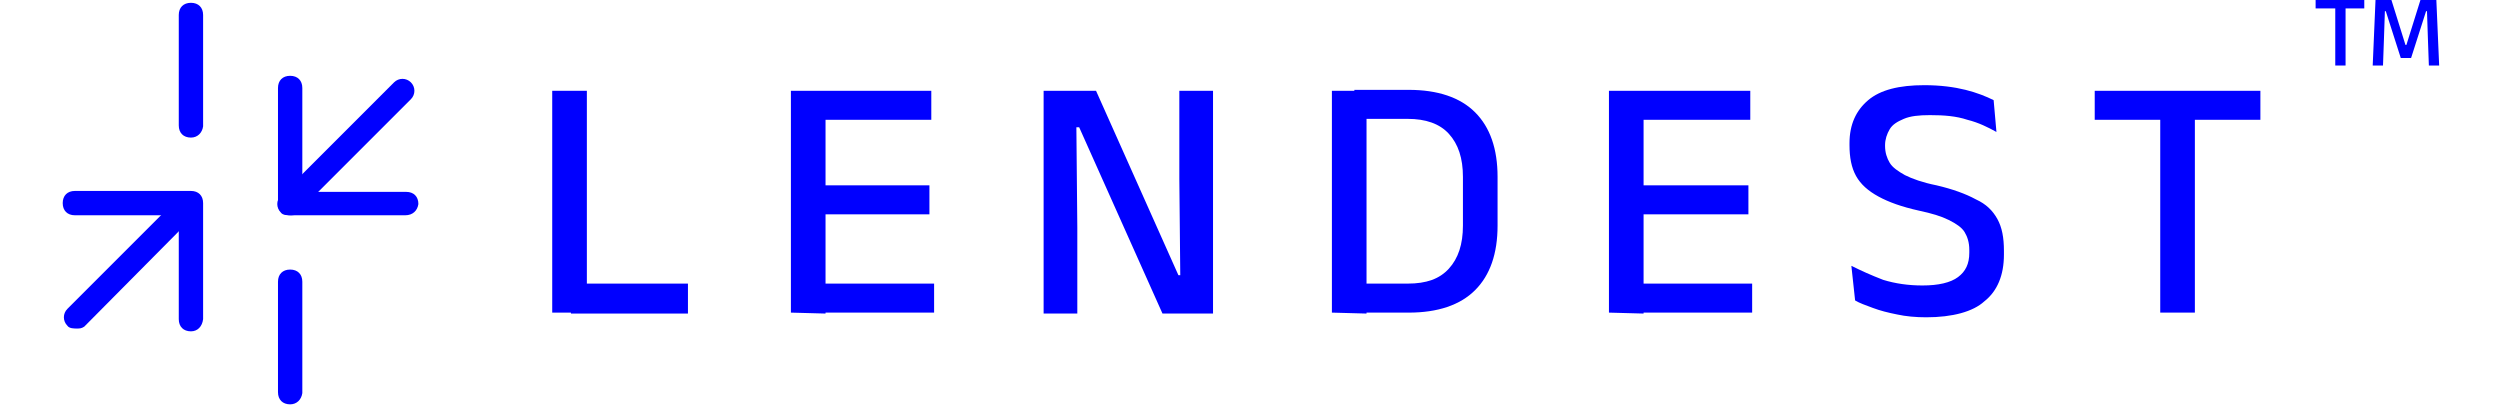
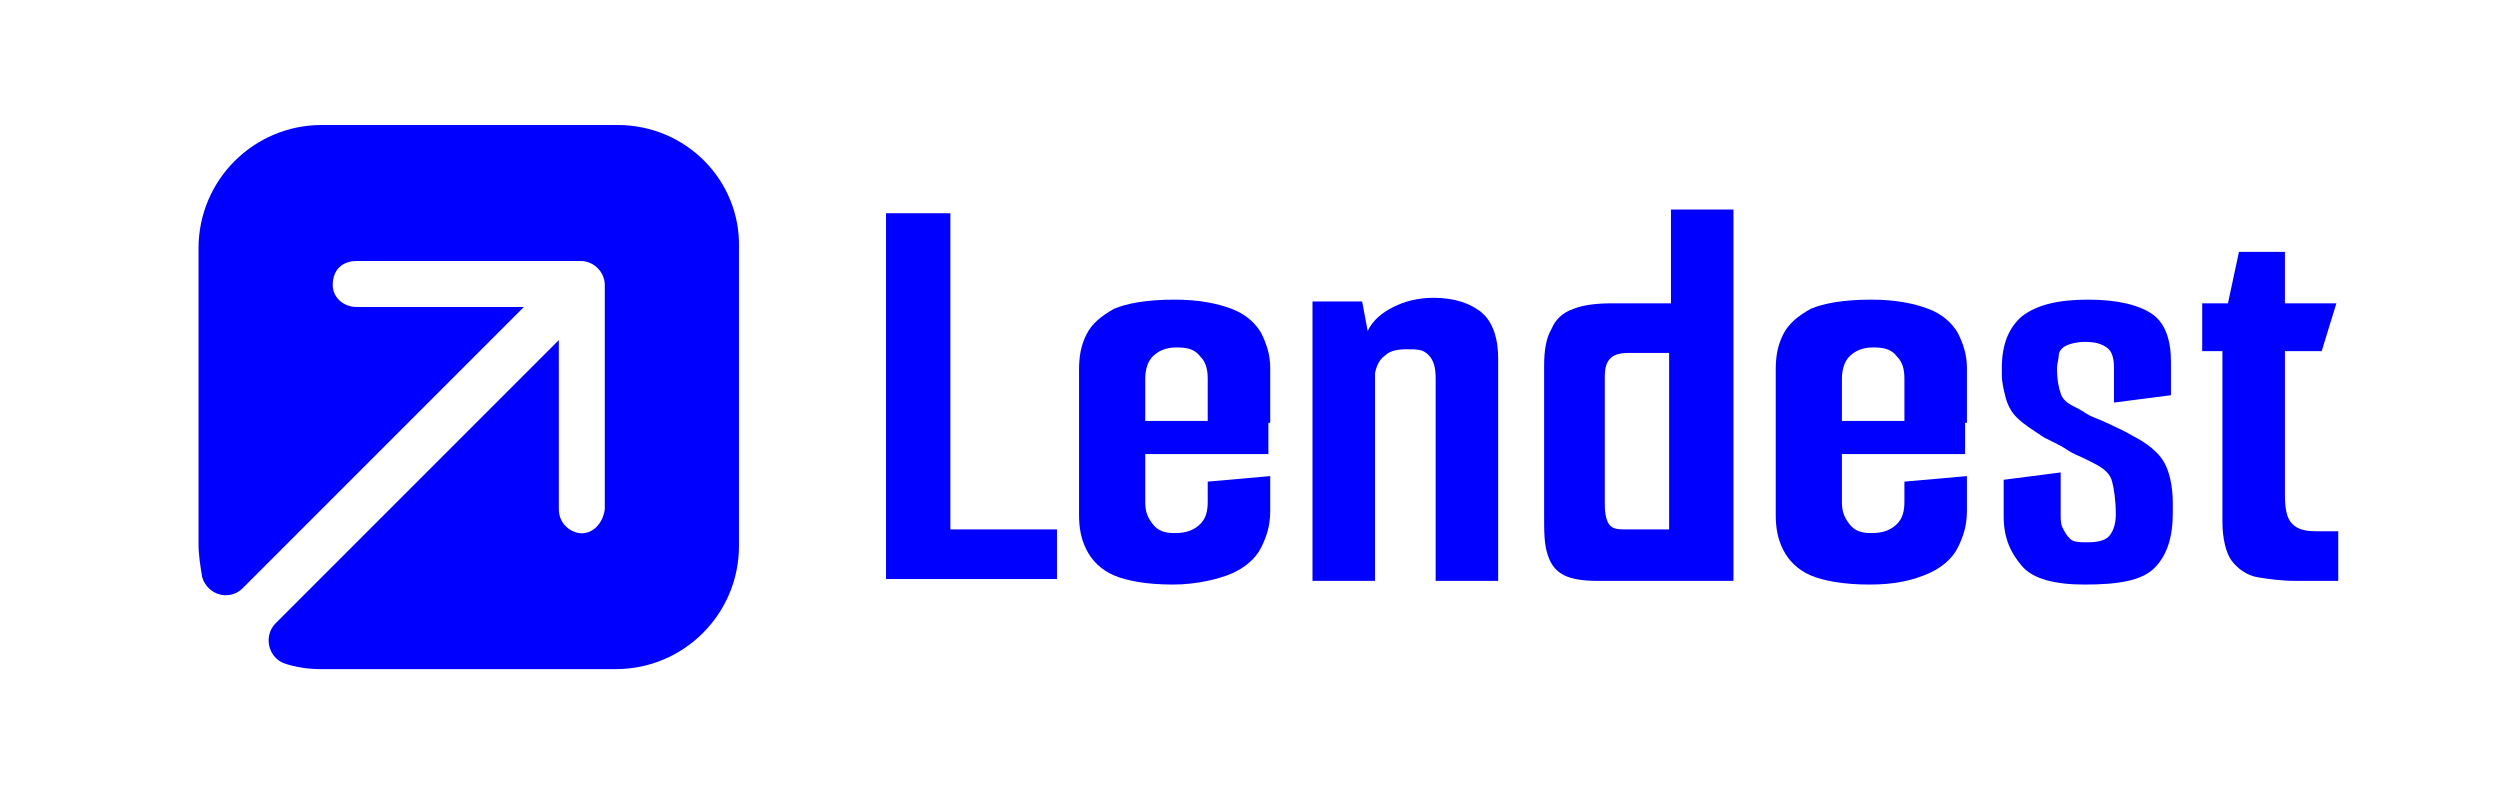
- <svg xmlns="http://www.w3.org/2000/svg" version="1.1" id="Layer_1" x="0px" y="0px" viewBox="0 0 267.1 43.2" style="enable-background:new 0 0 267.1 43.2;" xml:space="preserve">
+ <svg xmlns="http://www.w3.org/2000/svg" version="1.1" id="Layer_1" x="0px" y="0px" viewBox="0 0 136 43.2" style="enable-background:new 0 0 136 43.2;" xml:space="preserve">
  <style type="text/css">
	.st0{fill:#0000FF;}
</style>
+   <path class="st0" d="M33.6,6.8H17.5c-3.7,0-6.7,3-6.7,6.7v16.1c0,0.6,0.1,1.2,0.2,1.8c0.3,1,1.5,1.3,2.2,0.6l15.3-15.3l-9.1,0  c-0.7,0-1.3-0.5-1.3-1.2c0-0.8,0.5-1.3,1.3-1.3h12.2c0.7,0,1.3,0.6,1.3,1.3v12.2c-0.1,0.8-0.7,1.4-1.4,1.3c-0.6-0.1-1.1-0.6-1.1-1.3  l0-9.2L15,33.9c-0.7,0.7-0.4,1.9,0.5,2.2c0.6,0.2,1.3,0.3,1.9,0.3h16.1c3.7,0,6.7-3,6.7-6.7V13.5C40.3,9.8,37.3,6.8,33.6,6.8z" />
  <g>
-     <g>
-       <g>
-         <g>
-           <path class="st0" d="M20.4,35.4c-0.8,0-1.3-0.5-1.3-1.3V23H8c-0.8,0-1.3-0.5-1.3-1.3s0.5-1.3,1.3-1.3h12.4      c0.8,0,1.3,0.5,1.3,1.3v12.4C21.6,34.9,21.1,35.4,20.4,35.4z" />
-         </g>
-         <g>
-           <path class="st0" d="M8.2,35.1c-0.3,0-0.8,0-1-0.3c-0.5-0.5-0.5-1.3,0-1.8l12.1-12.1c0.5-0.5,1.3-0.5,1.8,0s0.5,1.3,0,1.8      L9,34.9C8.7,35.1,8.5,35.1,8.2,35.1z" />
-         </g>
-       </g>
-       <g>
-         <g>
-           <path class="st0" d="M43.3,23H31c-0.8,0-1.3-0.5-1.3-1.3V9.4c0-0.8,0.5-1.3,1.3-1.3s1.3,0.5,1.3,1.3v11.1h11.1      c0.8,0,1.3,0.5,1.3,1.3C44.6,22.5,44.1,23,43.3,23z" />
-         </g>
-         <g>
-           <path class="st0" d="M31,23c-0.3,0-0.8,0-1-0.3c-0.5-0.5-0.5-1.3,0-1.8L42.1,8.8c0.5-0.5,1.3-0.5,1.8,0s0.5,1.3,0,1.8L31.7,22.8      C31.7,23,31.2,23,31,23z" />
-         </g>
-       </g>
-       <g>
-         <path class="st0" d="M20.4,14.7c-0.8,0-1.3-0.5-1.3-1.3V1.6c0-0.8,0.5-1.3,1.3-1.3s1.3,0.5,1.3,1.3v11.9     C21.6,14.2,21.1,14.7,20.4,14.7z" />
-       </g>
-       <g>
-         <path class="st0" d="M31,43.2c-0.8,0-1.3-0.5-1.3-1.3V30.1c0-0.8,0.5-1.3,1.3-1.3s1.3,0.5,1.3,1.3V42     C32.2,42.7,31.7,43.2,31,43.2z" />
-       </g>
-     </g>
-     <g>
-       <path class="st0" d="M62.7,33.4H59V9.7h3.7V33.4z M61,30.3h12.5v3.2H61V30.3z" />
-       <path class="st0" d="M84.5,33.4V9.7h3.7v23.8L84.5,33.4L84.5,33.4z M85.5,12.8V9.7h14v3.1H85.5z M85.6,33.4v-3.1h14.2v3.1H85.6z     M86.6,22.9v-3.1h12.7v3.1H86.6z" />
-       <path class="st0" d="M117.1,9.7l8.8,19.7h0.2L126,19.1V9.7h3.6v23.8h-5.4l-8.9-19.9H115l0.1,10.7v9.2h-3.6V9.7H117.1z" />
-       <path class="st0" d="M142.3,33.4V9.7h3.7v23.8L142.3,33.4L142.3,33.4z M144.8,33.4v-3.1h5.6c2,0,3.4-0.5,4.4-1.6s1.5-2.6,1.5-4.6    v-5.2c0-2-0.5-3.5-1.5-4.6s-2.5-1.6-4.4-1.6h-5.7V9.6h5.8c3.1,0,5.5,0.8,7.1,2.4s2.4,3.9,2.4,6.9v5.2c0,3-0.8,5.3-2.4,6.9    c-1.6,1.6-4,2.4-7.1,2.4C150.5,33.4,144.8,33.4,144.8,33.4z" />
-       <path class="st0" d="M171.9,33.4V9.7h3.7v23.8L171.9,33.4L171.9,33.4z M173,12.8V9.7h14v3.1H173z M173,33.4v-3.1h14.2v3.1H173z     M174.1,22.9v-3.1h12.7v3.1H174.1z" />
-       <path class="st0" d="M205.8,33.9c-1.1,0-2.2-0.1-3.1-0.3c-1-0.2-1.8-0.4-2.6-0.7c-0.8-0.3-1.4-0.5-1.9-0.8l-0.4-3.7    c1,0.5,2.1,1,3.4,1.5c1.3,0.4,2.7,0.6,4.2,0.6c1.7,0,3-0.3,3.8-0.9c0.8-0.6,1.2-1.4,1.2-2.6v-0.3c0-0.8-0.2-1.4-0.5-1.9    s-0.9-0.9-1.7-1.3c-0.8-0.4-1.8-0.7-3.2-1c-1.8-0.4-3.2-0.9-4.3-1.5s-1.9-1.3-2.4-2.2c-0.5-0.9-0.7-2-0.7-3.3v-0.2    c0-2,0.7-3.5,2-4.6s3.3-1.6,6-1.6c1.7,0,3.2,0.2,4.4,0.5s2.2,0.7,3,1.1l0.3,3.4c-0.9-0.5-1.9-1-3.1-1.3c-1.2-0.4-2.5-0.5-4-0.5    c-1.2,0-2.1,0.1-2.8,0.4s-1.2,0.6-1.5,1.1s-0.5,1.1-0.5,1.7v0.1c0,0.7,0.2,1.3,0.5,1.8s0.9,0.9,1.6,1.3c0.8,0.4,1.9,0.8,3.4,1.1    c1.7,0.4,3.1,0.9,4.2,1.5c1.1,0.5,1.8,1.2,2.3,2.1c0.5,0.9,0.7,2,0.7,3.4v0.4c0,2.2-0.7,3.9-2.1,5    C210.8,33.3,208.6,33.9,205.8,33.9z" />
-       <path class="st0" d="M223.8,12.8V9.7h17.7v3.1H223.8z M230.8,33.4V10.3h3.7v23.1C234.5,33.4,230.8,33.4,230.8,33.4z" />
-     </g>
-     <g>
-       <path class="st0" d="M247.4,0.9V0h5.2v0.9H247.4z M249.5,7V0.2h1.1V7H249.5z" />
-       <path class="st0" d="M253.5,7l0.3-7h1.7l1.5,4.8h0.1l1.5-4.8h1.7l0.3,7h-1.1l-0.1-2.8l-0.1-3h-0.1l-1.6,5h-1.1l-1.6-5h-0.1l-0.1,3    L254.6,7C254.6,7,253.5,7,253.5,7z" />
-     </g>
+     <path class="st0" d="M62.7-33.5H59v-23.7h3.7V-33.5z M61-36.6h12.5v3.2H61V-36.6z" />
+     <path class="st0" d="M84.5-33.5v-23.7h3.7v23.8L84.5-33.5L84.5-33.5z M85.5-54.1v-3.1h14v3.1C99.5-54.1,85.5-54.1,85.5-54.1z    M85.6-33.5v-3.1h14.2v3.1H85.6z M86.6-44v-3.1h12.7v3.1H86.6z" />
+     <path class="st0" d="M117.1-57.2l8.8,19.7h0.2L126-47.8v-9.4h3.6v23.8h-5.4l-8.9-19.9H115l0.1,10.7v9.2h-3.6v-23.8H117.1z" />
+     <path class="st0" d="M142.3-33.5v-23.7h3.7v23.8L142.3-33.5L142.3-33.5z M144.8-33.5v-3.1h5.6c2,0,3.4-0.5,4.4-1.6   c1-1.1,1.5-2.6,1.5-4.6V-48c0-2-0.5-3.5-1.5-4.6c-1-1.1-2.5-1.6-4.4-1.6h-5.7v-3.1h5.8c3.1,0,5.5,0.8,7.1,2.4   c1.6,1.6,2.4,3.9,2.4,6.9v5.2c0,3-0.8,5.3-2.4,6.9c-1.6,1.6-4,2.4-7.1,2.4C150.5-33.5,144.8-33.5,144.8-33.5z" />
+     <path class="st0" d="M171.9-33.5v-23.7h3.7v23.8L171.9-33.5L171.9-33.5z M173-54.1v-3.1h14v3.1C187-54.1,173-54.1,173-54.1z    M173-33.5v-3.1h14.2v3.1H173z M174.1-44v-3.1h12.7v3.1H174.1z" />
+     <path class="st0" d="M205.8-33c-1.1,0-2.2-0.1-3.1-0.3c-1-0.2-1.8-0.4-2.6-0.7s-1.4-0.5-1.9-0.8l-0.4-3.7c1,0.5,2.1,1,3.4,1.5   c1.3,0.4,2.7,0.6,4.2,0.6c1.7,0,3-0.3,3.8-0.9c0.8-0.6,1.2-1.4,1.2-2.6v-0.3c0-0.8-0.2-1.4-0.5-1.9s-0.9-0.9-1.7-1.3   c-0.8-0.4-1.8-0.7-3.2-1c-1.8-0.4-3.2-0.9-4.3-1.5c-1.1-0.6-1.9-1.3-2.4-2.2s-0.7-2-0.7-3.3v-0.2c0-2,0.7-3.5,2-4.6   c1.3-1.1,3.3-1.6,6-1.6c1.7,0,3.2,0.2,4.4,0.5c1.2,0.3,2.2,0.7,3,1.1l0.3,3.4c-0.9-0.5-1.9-1-3.1-1.3c-1.2-0.4-2.5-0.5-4-0.5   c-1.2,0-2.1,0.1-2.8,0.4s-1.2,0.6-1.5,1.1s-0.5,1.1-0.5,1.7v0.1c0,0.7,0.2,1.3,0.5,1.8s0.9,0.9,1.6,1.3c0.8,0.4,1.9,0.8,3.4,1.1   c1.7,0.4,3.1,0.9,4.2,1.5c1.1,0.5,1.8,1.2,2.3,2.1c0.5,0.9,0.7,2,0.7,3.4v0.4c0,2.2-0.7,3.9-2.1,5C210.8-33.6,208.6-33,205.8-33z" />
+     <path class="st0" d="M223.8-54.1v-3.1h17.7v3.1C241.5-54.1,223.8-54.1,223.8-54.1z M230.8-33.5v-23.1h3.7v23.1H230.8z" />
+   </g>
+   <g>
+     <path class="st0" d="M247.4-66v-0.9h5.2v0.9H247.4z M249.5-59.9v-6.8h1.1v6.8H249.5z" />
+     <path class="st0" d="M253.5-59.9l0.3-7h1.7l1.5,4.8h0.1l1.5-4.8h1.7l0.3,7h-1.1l-0.1-2.8l-0.1-3h-0.1l-1.6,5h-1.1l-1.6-5h-0.1   l-0.1,3l-0.1,2.8H253.5z" />
+   </g>
+   <g>
+     <path class="st0" d="M48.2,11.6h3.5v17.2h5.8v2.7h-9.3V11.6z" />
+     <path class="st0" d="M63.8,31.8c-1.4,0-2.5-0.2-3.2-0.5c-0.7-0.3-1.2-0.8-1.5-1.4s-0.4-1.2-0.4-1.9v-7.9c0-0.7,0.1-1.3,0.4-1.9   c0.3-0.6,0.8-1,1.5-1.4c0.7-0.3,1.8-0.5,3.3-0.5c1.3,0,2.3,0.2,3.1,0.5c0.8,0.3,1.3,0.8,1.6,1.3c0.3,0.6,0.5,1.2,0.5,1.9v3   l-3.4,0.2v-2.6c0-0.5-0.1-0.9-0.4-1.2c-0.3-0.4-0.7-0.5-1.3-0.5c-0.6,0-1,0.2-1.3,0.5c-0.3,0.3-0.4,0.8-0.4,1.2v6.7   c0,0.5,0.1,0.8,0.4,1.2s0.7,0.5,1.2,0.5c0.7,0,1.1-0.2,1.4-0.5c0.3-0.3,0.4-0.7,0.4-1.2v-1.1l3.4-0.3v1.9c0,0.8-0.2,1.4-0.5,2   s-0.9,1.1-1.6,1.4S65.1,31.8,63.8,31.8z M59.1,24.7v-1.8H69v1.8H59.1z" />
+     <path class="st0" d="M71.3,16.4h2.8l0.3,1.6c0.3-0.6,0.8-1,1.4-1.3c0.6-0.3,1.3-0.5,2.2-0.5c1.1,0,2,0.3,2.6,0.8   c0.6,0.5,0.9,1.4,0.9,2.5v12.1h-3.4v-11c0-0.6-0.1-1-0.4-1.3S77.1,19,76.5,19c-0.5,0-0.9,0.1-1.1,0.3c-0.3,0.2-0.5,0.5-0.6,1v11.3   h-3.4V16.4z" />
+     <path class="st0" d="M86.9,31.6c-0.8,0-1.4-0.1-1.8-0.3s-0.7-0.5-0.9-1.1S84,29,84,27.9v-8c0-0.8,0.1-1.5,0.4-2   c0.2-0.5,0.6-0.9,1.2-1.1c0.5-0.2,1.2-0.3,2.1-0.3h3.2v-5.1h3.4v20.2H86.9z M90.8,28.9v-9.7h-2.2c-0.5,0-0.8,0.1-1,0.3   c-0.2,0.2-0.3,0.5-0.3,1v6.9c0,0.6,0.1,1,0.3,1.2c0.2,0.2,0.5,0.2,0.9,0.2H90.8z" />
+     <path class="st0" d="M101.7,31.8c-1.4,0-2.5-0.2-3.2-0.5c-0.7-0.3-1.2-0.8-1.5-1.4s-0.4-1.2-0.4-1.9v-7.9c0-0.7,0.1-1.3,0.4-1.9   c0.3-0.6,0.8-1,1.5-1.4c0.7-0.3,1.8-0.5,3.3-0.5c1.3,0,2.3,0.2,3.1,0.5c0.8,0.3,1.3,0.8,1.6,1.3c0.3,0.6,0.5,1.2,0.5,1.9v3   l-3.4,0.2v-2.6c0-0.5-0.1-0.9-0.4-1.2c-0.3-0.4-0.7-0.5-1.3-0.5c-0.6,0-1,0.2-1.3,0.5c-0.3,0.3-0.4,0.8-0.4,1.2v6.7   c0,0.5,0.1,0.8,0.4,1.2s0.7,0.5,1.2,0.5c0.7,0,1.1-0.2,1.4-0.5c0.3-0.3,0.4-0.7,0.4-1.2v-1.1l3.4-0.3v1.9c0,0.8-0.2,1.4-0.5,2   s-0.9,1.1-1.6,1.4C104,31.6,103,31.8,101.7,31.8z M97,24.7v-1.8h9.9v1.8H97z" />
+     <path class="st0" d="M113.4,31.8c-1.6,0-2.8-0.3-3.4-1s-1-1.5-1-2.7v-2l3.1-0.4V28c0,0.2,0,0.5,0.1,0.7s0.2,0.4,0.4,0.6   s0.5,0.2,1,0.2c0.5,0,0.9-0.1,1.1-0.3s0.4-0.6,0.4-1.2c0-0.8-0.1-1.4-0.2-1.8s-0.4-0.7-1-1c-0.2-0.1-0.4-0.2-0.6-0.3   c-0.2-0.1-0.5-0.2-0.8-0.4s-0.5-0.3-0.7-0.4s-0.4-0.2-0.6-0.3c-0.6-0.4-1.1-0.7-1.5-1.1c-0.3-0.3-0.5-0.7-0.6-1.1s-0.2-0.8-0.2-1.2   V20c0-1.3,0.4-2.2,1.1-2.8c0.8-0.6,1.9-0.9,3.6-0.9c1.6,0,2.8,0.3,3.5,0.8c0.7,0.5,1,1.4,1,2.6v1.8l-3.1,0.4V20   c0-0.5-0.1-0.9-0.4-1.1s-0.6-0.3-1.2-0.3c-0.4,0-0.8,0.1-1,0.2s-0.4,0.3-0.4,0.5s-0.1,0.5-0.1,0.7c0,0.7,0.1,1.1,0.2,1.4   s0.3,0.5,0.7,0.7c0.2,0.1,0.4,0.2,0.7,0.4c0.3,0.2,0.7,0.3,1.1,0.5c0.4,0.2,0.9,0.4,1.4,0.7c0.8,0.4,1.4,0.9,1.7,1.4   c0.3,0.5,0.5,1.3,0.5,2.3v0.5c0,1.3-0.3,2.3-1,3S115.2,31.8,113.4,31.8z" />
+     <path class="st0" d="M124.9,31.6c-0.8,0-1.5-0.1-2.1-0.2s-1.1-0.5-1.4-0.9s-0.5-1.2-0.5-2.1v-9.3h-1.1v-2.6h1.4l0.6-2.8h2.5v2.8   h2.8l-0.8,2.6h-2v7.8c0,0.8,0.1,1.3,0.4,1.6s0.7,0.4,1.3,0.4h1.2v2.7H124.9z" />
  </g>
</svg>
